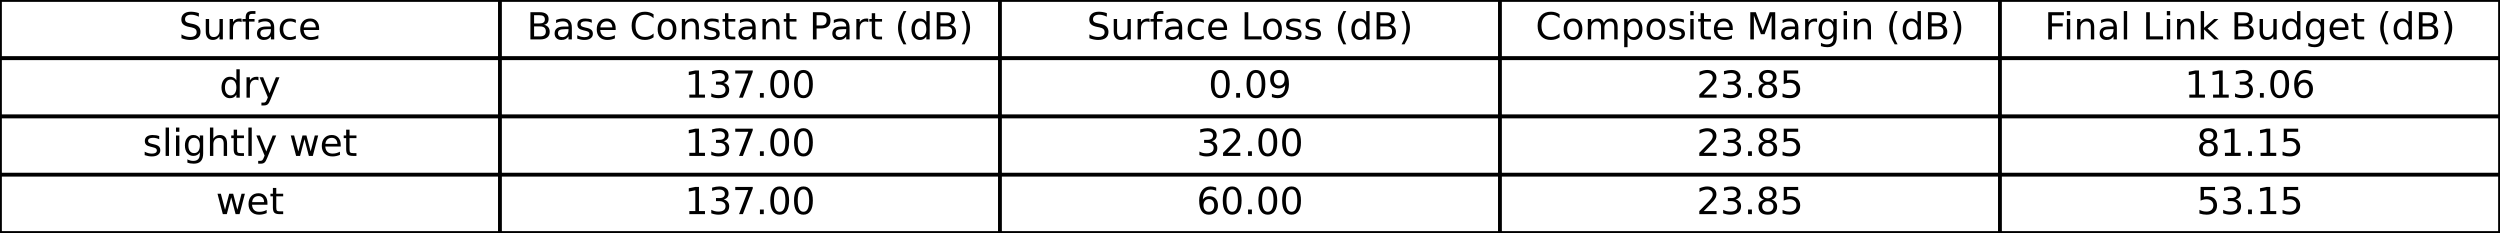
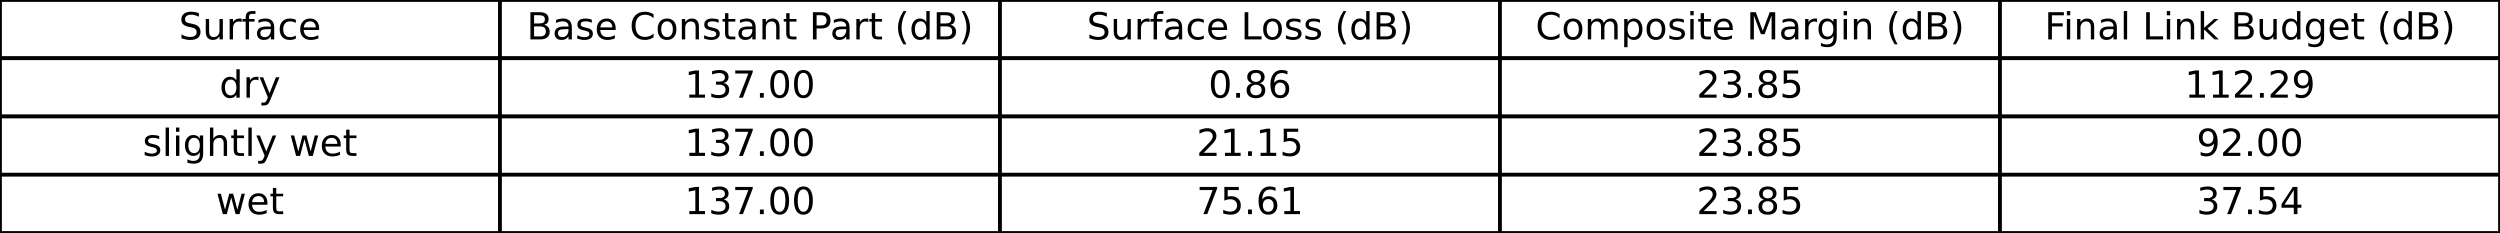
<svg xmlns="http://www.w3.org/2000/svg" xmlns:xlink="http://www.w3.org/1999/xlink" width="669.6pt" height="62.4pt" viewBox="0 0 669.6 62.4" version="1.1">
  <defs>
    <style type="text/css">*{stroke-linejoin: round; stroke-linecap: butt}</style>
  </defs>
  <g id="figure_1">
    <g id="patch_1">
      <path d="M 0 62.4  L 669.6 62.4  L 669.6 0  L 0 0  z " style="fill: #ffffff" />
    </g>
    <g id="axes_1">
      <g id="table_1">
        <g id="patch_2">
          <path d="M 0 15.6  L 133.92 15.6  L 133.92 0  L 0 0  z " style="fill: #ffffff; stroke: #000000; stroke-linejoin: miter" />
        </g>
        <g id="text_1">
          <g transform="translate(47.91156 10.55937) scale(0.1 -0.1)">
            <defs>
              <path id="DejaVuSans-53" d="M 3425 4513  L 3425 3897  Q 3066 4069 2747 4153  Q 2428 4238 2131 4238  Q 1616 4238 1336 4038  Q 1056 3838 1056 3469  Q 1056 3159 1242 3001  Q 1428 2844 1947 2747  L 2328 2669  Q 3034 2534 3370 2195  Q 3706 1856 3706 1288  Q 3706 609 3251 259  Q 2797 -91 1919 -91  Q 1588 -91 1214 -16  Q 841 59 441 206  L 441 856  Q 825 641 1194 531  Q 1563 422 1919 422  Q 2459 422 2753 634  Q 3047 847 3047 1241  Q 3047 1584 2836 1778  Q 2625 1972 2144 2069  L 1759 2144  Q 1053 2284 737 2584  Q 422 2884 422 3419  Q 422 4038 858 4394  Q 1294 4750 2059 4750  Q 2388 4750 2728 4690  Q 3069 4631 3425 4513  z " transform="scale(0.015625)" />
              <path id="DejaVuSans-75" d="M 544 1381  L 544 3500  L 1119 3500  L 1119 1403  Q 1119 906 1312 657  Q 1506 409 1894 409  Q 2359 409 2629 706  Q 2900 1003 2900 1516  L 2900 3500  L 3475 3500  L 3475 0  L 2900 0  L 2900 538  Q 2691 219 2414 64  Q 2138 -91 1772 -91  Q 1169 -91 856 284  Q 544 659 544 1381  z M 1991 3584  L 1991 3584  z " transform="scale(0.015625)" />
              <path id="DejaVuSans-72" d="M 2631 2963  Q 2534 3019 2420 3045  Q 2306 3072 2169 3072  Q 1681 3072 1420 2755  Q 1159 2438 1159 1844  L 1159 0  L 581 0  L 581 3500  L 1159 3500  L 1159 2956  Q 1341 3275 1631 3429  Q 1922 3584 2338 3584  Q 2397 3584 2469 3576  Q 2541 3569 2628 3553  L 2631 2963  z " transform="scale(0.015625)" />
              <path id="DejaVuSans-66" d="M 2375 4863  L 2375 4384  L 1825 4384  Q 1516 4384 1395 4259  Q 1275 4134 1275 3809  L 1275 3500  L 2222 3500  L 2222 3053  L 1275 3053  L 1275 0  L 697 0  L 697 3053  L 147 3053  L 147 3500  L 697 3500  L 697 3744  Q 697 4328 969 4595  Q 1241 4863 1831 4863  L 2375 4863  z " transform="scale(0.015625)" />
              <path id="DejaVuSans-61" d="M 2194 1759  Q 1497 1759 1228 1600  Q 959 1441 959 1056  Q 959 750 1161 570  Q 1363 391 1709 391  Q 2188 391 2477 730  Q 2766 1069 2766 1631  L 2766 1759  L 2194 1759  z M 3341 1997  L 3341 0  L 2766 0  L 2766 531  Q 2569 213 2275 61  Q 1981 -91 1556 -91  Q 1019 -91 701 211  Q 384 513 384 1019  Q 384 1609 779 1909  Q 1175 2209 1959 2209  L 2766 2209  L 2766 2266  Q 2766 2663 2505 2880  Q 2244 3097 1772 3097  Q 1472 3097 1187 3025  Q 903 2953 641 2809  L 641 3341  Q 956 3463 1253 3523  Q 1550 3584 1831 3584  Q 2591 3584 2966 3190  Q 3341 2797 3341 1997  z " transform="scale(0.015625)" />
              <path id="DejaVuSans-63" d="M 3122 3366  L 3122 2828  Q 2878 2963 2633 3030  Q 2388 3097 2138 3097  Q 1578 3097 1268 2742  Q 959 2388 959 1747  Q 959 1106 1268 751  Q 1578 397 2138 397  Q 2388 397 2633 464  Q 2878 531 3122 666  L 3122 134  Q 2881 22 2623 -34  Q 2366 -91 2075 -91  Q 1284 -91 818 406  Q 353 903 353 1747  Q 353 2603 823 3093  Q 1294 3584 2113 3584  Q 2378 3584 2631 3529  Q 2884 3475 3122 3366  z " transform="scale(0.015625)" />
              <path id="DejaVuSans-65" d="M 3597 1894  L 3597 1613  L 953 1613  Q 991 1019 1311 708  Q 1631 397 2203 397  Q 2534 397 2845 478  Q 3156 559 3463 722  L 3463 178  Q 3153 47 2828 -22  Q 2503 -91 2169 -91  Q 1331 -91 842 396  Q 353 884 353 1716  Q 353 2575 817 3079  Q 1281 3584 2069 3584  Q 2775 3584 3186 3129  Q 3597 2675 3597 1894  z M 3022 2063  Q 3016 2534 2758 2815  Q 2500 3097 2075 3097  Q 1594 3097 1305 2825  Q 1016 2553 972 2059  L 3022 2063  z " transform="scale(0.015625)" />
            </defs>
            <use xlink:href="#DejaVuSans-53" />
            <use xlink:href="#DejaVuSans-75" transform="translate(63.47656 0)" />
            <use xlink:href="#DejaVuSans-72" transform="translate(126.8555 0)" />
            <use xlink:href="#DejaVuSans-66" transform="translate(167.9688 0)" />
            <use xlink:href="#DejaVuSans-61" transform="translate(203.1738 0)" />
            <use xlink:href="#DejaVuSans-63" transform="translate(264.4531 0)" />
            <use xlink:href="#DejaVuSans-65" transform="translate(319.4336 0)" />
          </g>
        </g>
        <g id="patch_3">
          <path d="M 133.92 15.6  L 267.84 15.6  L 267.84 0  L 133.92 0  z " style="fill: #ffffff; stroke: #000000; stroke-linejoin: miter" />
        </g>
        <g id="text_2">
          <g transform="translate(141.0839 10.55937) scale(0.1 -0.1)">
            <defs>
              <path id="DejaVuSans-42" d="M 1259 2228  L 1259 519  L 2272 519  Q 2781 519 3026 730  Q 3272 941 3272 1375  Q 3272 1813 3026 2020  Q 2781 2228 2272 2228  L 1259 2228  z M 1259 4147  L 1259 2741  L 2194 2741  Q 2656 2741 2882 2914  Q 3109 3088 3109 3444  Q 3109 3797 2882 3972  Q 2656 4147 2194 4147  L 1259 4147  z M 628 4666  L 2241 4666  Q 2963 4666 3353 4366  Q 3744 4066 3744 3513  Q 3744 3084 3544 2831  Q 3344 2578 2956 2516  Q 3422 2416 3680 2098  Q 3938 1781 3938 1306  Q 3938 681 3513 340  Q 3088 0 2303 0  L 628 0  L 628 4666  z " transform="scale(0.015625)" />
              <path id="DejaVuSans-73" d="M 2834 3397  L 2834 2853  Q 2591 2978 2328 3040  Q 2066 3103 1784 3103  Q 1356 3103 1142 2972  Q 928 2841 928 2578  Q 928 2378 1081 2264  Q 1234 2150 1697 2047  L 1894 2003  Q 2506 1872 2764 1633  Q 3022 1394 3022 966  Q 3022 478 2636 193  Q 2250 -91 1575 -91  Q 1294 -91 989 -36  Q 684 19 347 128  L 347 722  Q 666 556 975 473  Q 1284 391 1588 391  Q 1994 391 2212 530  Q 2431 669 2431 922  Q 2431 1156 2273 1281  Q 2116 1406 1581 1522  L 1381 1569  Q 847 1681 609 1914  Q 372 2147 372 2553  Q 372 3047 722 3315  Q 1072 3584 1716 3584  Q 2034 3584 2315 3537  Q 2597 3491 2834 3397  z " transform="scale(0.015625)" />
              <path id="DejaVuSans-20" transform="scale(0.015625)" />
              <path id="DejaVuSans-43" d="M 4122 4306  L 4122 3641  Q 3803 3938 3442 4084  Q 3081 4231 2675 4231  Q 1875 4231 1450 3742  Q 1025 3253 1025 2328  Q 1025 1406 1450 917  Q 1875 428 2675 428  Q 3081 428 3442 575  Q 3803 722 4122 1019  L 4122 359  Q 3791 134 3420 21  Q 3050 -91 2638 -91  Q 1578 -91 968 557  Q 359 1206 359 2328  Q 359 3453 968 4101  Q 1578 4750 2638 4750  Q 3056 4750 3426 4639  Q 3797 4528 4122 4306  z " transform="scale(0.015625)" />
              <path id="DejaVuSans-6f" d="M 1959 3097  Q 1497 3097 1228 2736  Q 959 2375 959 1747  Q 959 1119 1226 758  Q 1494 397 1959 397  Q 2419 397 2687 759  Q 2956 1122 2956 1747  Q 2956 2369 2687 2733  Q 2419 3097 1959 3097  z M 1959 3584  Q 2709 3584 3137 3096  Q 3566 2609 3566 1747  Q 3566 888 3137 398  Q 2709 -91 1959 -91  Q 1206 -91 779 398  Q 353 888 353 1747  Q 353 2609 779 3096  Q 1206 3584 1959 3584  z " transform="scale(0.015625)" />
              <path id="DejaVuSans-6e" d="M 3513 2113  L 3513 0  L 2938 0  L 2938 2094  Q 2938 2591 2744 2837  Q 2550 3084 2163 3084  Q 1697 3084 1428 2787  Q 1159 2491 1159 1978  L 1159 0  L 581 0  L 581 3500  L 1159 3500  L 1159 2956  Q 1366 3272 1645 3428  Q 1925 3584 2291 3584  Q 2894 3584 3203 3211  Q 3513 2838 3513 2113  z " transform="scale(0.015625)" />
              <path id="DejaVuSans-74" d="M 1172 4494  L 1172 3500  L 2356 3500  L 2356 3053  L 1172 3053  L 1172 1153  Q 1172 725 1289 603  Q 1406 481 1766 481  L 2356 481  L 2356 0  L 1766 0  Q 1100 0 847 248  Q 594 497 594 1153  L 594 3053  L 172 3053  L 172 3500  L 594 3500  L 594 4494  L 1172 4494  z " transform="scale(0.015625)" />
              <path id="DejaVuSans-50" d="M 1259 4147  L 1259 2394  L 2053 2394  Q 2494 2394 2734 2622  Q 2975 2850 2975 3272  Q 2975 3691 2734 3919  Q 2494 4147 2053 4147  L 1259 4147  z M 628 4666  L 2053 4666  Q 2838 4666 3239 4311  Q 3641 3956 3641 3272  Q 3641 2581 3239 2228  Q 2838 1875 2053 1875  L 1259 1875  L 1259 0  L 628 0  L 628 4666  z " transform="scale(0.015625)" />
              <path id="DejaVuSans-28" d="M 1984 4856  Q 1566 4138 1362 3434  Q 1159 2731 1159 2009  Q 1159 1288 1364 580  Q 1569 -128 1984 -844  L 1484 -844  Q 1016 -109 783 600  Q 550 1309 550 2009  Q 550 2706 781 3412  Q 1013 4119 1484 4856  L 1984 4856  z " transform="scale(0.015625)" />
              <path id="DejaVuSans-64" d="M 2906 2969  L 2906 4863  L 3481 4863  L 3481 0  L 2906 0  L 2906 525  Q 2725 213 2448 61  Q 2172 -91 1784 -91  Q 1150 -91 751 415  Q 353 922 353 1747  Q 353 2572 751 3078  Q 1150 3584 1784 3584  Q 2172 3584 2448 3432  Q 2725 3281 2906 2969  z M 947 1747  Q 947 1113 1208 752  Q 1469 391 1925 391  Q 2381 391 2643 752  Q 2906 1113 2906 1747  Q 2906 2381 2643 2742  Q 2381 3103 1925 3103  Q 1469 3103 1208 2742  Q 947 2381 947 1747  z " transform="scale(0.015625)" />
              <path id="DejaVuSans-29" d="M 513 4856  L 1013 4856  Q 1481 4119 1714 3412  Q 1947 2706 1947 2009  Q 1947 1309 1714 600  Q 1481 -109 1013 -844  L 513 -844  Q 928 -128 1133 580  Q 1338 1288 1338 2009  Q 1338 2731 1133 3434  Q 928 4138 513 4856  z " transform="scale(0.015625)" />
            </defs>
            <use xlink:href="#DejaVuSans-42" />
            <use xlink:href="#DejaVuSans-61" transform="translate(68.60352 0)" />
            <use xlink:href="#DejaVuSans-73" transform="translate(129.8828 0)" />
            <use xlink:href="#DejaVuSans-65" transform="translate(181.9824 0)" />
            <use xlink:href="#DejaVuSans-20" transform="translate(243.5059 0)" />
            <use xlink:href="#DejaVuSans-43" transform="translate(275.293 0)" />
            <use xlink:href="#DejaVuSans-6f" transform="translate(345.1172 0)" />
            <use xlink:href="#DejaVuSans-6e" transform="translate(406.2988 0)" />
            <use xlink:href="#DejaVuSans-73" transform="translate(469.6777 0)" />
            <use xlink:href="#DejaVuSans-74" transform="translate(521.7773 0)" />
            <use xlink:href="#DejaVuSans-61" transform="translate(560.9863 0)" />
            <use xlink:href="#DejaVuSans-6e" transform="translate(622.2656 0)" />
            <use xlink:href="#DejaVuSans-74" transform="translate(685.6445 0)" />
            <use xlink:href="#DejaVuSans-20" transform="translate(724.8535 0)" />
            <use xlink:href="#DejaVuSans-50" transform="translate(756.6406 0)" />
            <use xlink:href="#DejaVuSans-61" transform="translate(812.4434 0)" />
            <use xlink:href="#DejaVuSans-72" transform="translate(873.7227 0)" />
            <use xlink:href="#DejaVuSans-74" transform="translate(914.8359 0)" />
            <use xlink:href="#DejaVuSans-20" transform="translate(954.0449 0)" />
            <use xlink:href="#DejaVuSans-28" transform="translate(985.832 0)" />
            <use xlink:href="#DejaVuSans-64" transform="translate(1024.846 0)" />
            <use xlink:href="#DejaVuSans-42" transform="translate(1088.322 0)" />
            <use xlink:href="#DejaVuSans-29" transform="translate(1156.926 0)" />
          </g>
        </g>
        <g id="patch_4">
          <path d="M 267.84 15.6  L 401.76 15.6  L 401.76 0  L 267.84 0  z " style="fill: #ffffff; stroke: #000000; stroke-linejoin: miter" />
        </g>
        <g id="text_3">
          <g transform="translate(291.1 10.55937) scale(0.1 -0.1)">
            <defs>
              <path id="DejaVuSans-4c" d="M 628 4666  L 1259 4666  L 1259 531  L 3531 531  L 3531 0  L 628 0  L 628 4666  z " transform="scale(0.015625)" />
            </defs>
            <use xlink:href="#DejaVuSans-53" />
            <use xlink:href="#DejaVuSans-75" transform="translate(63.47656 0)" />
            <use xlink:href="#DejaVuSans-72" transform="translate(126.8555 0)" />
            <use xlink:href="#DejaVuSans-66" transform="translate(167.9688 0)" />
            <use xlink:href="#DejaVuSans-61" transform="translate(203.1738 0)" />
            <use xlink:href="#DejaVuSans-63" transform="translate(264.4531 0)" />
            <use xlink:href="#DejaVuSans-65" transform="translate(319.4336 0)" />
            <use xlink:href="#DejaVuSans-20" transform="translate(380.957 0)" />
            <use xlink:href="#DejaVuSans-4c" transform="translate(412.7441 0)" />
            <use xlink:href="#DejaVuSans-6f" transform="translate(466.707 0)" />
            <use xlink:href="#DejaVuSans-73" transform="translate(527.8887 0)" />
            <use xlink:href="#DejaVuSans-73" transform="translate(579.9883 0)" />
            <use xlink:href="#DejaVuSans-20" transform="translate(632.0879 0)" />
            <use xlink:href="#DejaVuSans-28" transform="translate(663.875 0)" />
            <use xlink:href="#DejaVuSans-64" transform="translate(702.8887 0)" />
            <use xlink:href="#DejaVuSans-42" transform="translate(766.3652 0)" />
            <use xlink:href="#DejaVuSans-29" transform="translate(834.9688 0)" />
          </g>
        </g>
        <g id="patch_5">
          <path d="M 401.76 15.6  L 535.68 15.6  L 535.68 0  L 401.76 0  z " style="fill: #ffffff; stroke: #000000; stroke-linejoin: miter" />
        </g>
        <g id="text_4">
          <g transform="translate(411.2723 10.55937) scale(0.1 -0.1)">
            <defs>
              <path id="DejaVuSans-6d" d="M 3328 2828  Q 3544 3216 3844 3400  Q 4144 3584 4550 3584  Q 5097 3584 5394 3201  Q 5691 2819 5691 2113  L 5691 0  L 5113 0  L 5113 2094  Q 5113 2597 4934 2840  Q 4756 3084 4391 3084  Q 3944 3084 3684 2787  Q 3425 2491 3425 1978  L 3425 0  L 2847 0  L 2847 2094  Q 2847 2600 2669 2842  Q 2491 3084 2119 3084  Q 1678 3084 1418 2786  Q 1159 2488 1159 1978  L 1159 0  L 581 0  L 581 3500  L 1159 3500  L 1159 2956  Q 1356 3278 1631 3431  Q 1906 3584 2284 3584  Q 2666 3584 2933 3390  Q 3200 3197 3328 2828  z " transform="scale(0.015625)" />
              <path id="DejaVuSans-70" d="M 1159 525  L 1159 -1331  L 581 -1331  L 581 3500  L 1159 3500  L 1159 2969  Q 1341 3281 1617 3432  Q 1894 3584 2278 3584  Q 2916 3584 3314 3078  Q 3713 2572 3713 1747  Q 3713 922 3314 415  Q 2916 -91 2278 -91  Q 1894 -91 1617 61  Q 1341 213 1159 525  z M 3116 1747  Q 3116 2381 2855 2742  Q 2594 3103 2138 3103  Q 1681 3103 1420 2742  Q 1159 2381 1159 1747  Q 1159 1113 1420 752  Q 1681 391 2138 391  Q 2594 391 2855 752  Q 3116 1113 3116 1747  z " transform="scale(0.015625)" />
              <path id="DejaVuSans-69" d="M 603 3500  L 1178 3500  L 1178 0  L 603 0  L 603 3500  z M 603 4863  L 1178 4863  L 1178 4134  L 603 4134  L 603 4863  z " transform="scale(0.015625)" />
              <path id="DejaVuSans-4d" d="M 628 4666  L 1569 4666  L 2759 1491  L 3956 4666  L 4897 4666  L 4897 0  L 4281 0  L 4281 4097  L 3078 897  L 2444 897  L 1241 4097  L 1241 0  L 628 0  L 628 4666  z " transform="scale(0.015625)" />
              <path id="DejaVuSans-67" d="M 2906 1791  Q 2906 2416 2648 2759  Q 2391 3103 1925 3103  Q 1463 3103 1205 2759  Q 947 2416 947 1791  Q 947 1169 1205 825  Q 1463 481 1925 481  Q 2391 481 2648 825  Q 2906 1169 2906 1791  z M 3481 434  Q 3481 -459 3084 -895  Q 2688 -1331 1869 -1331  Q 1566 -1331 1297 -1286  Q 1028 -1241 775 -1147  L 775 -588  Q 1028 -725 1275 -790  Q 1522 -856 1778 -856  Q 2344 -856 2625 -561  Q 2906 -266 2906 331  L 2906 616  Q 2728 306 2450 153  Q 2172 0 1784 0  Q 1141 0 747 490  Q 353 981 353 1791  Q 353 2603 747 3093  Q 1141 3584 1784 3584  Q 2172 3584 2450 3431  Q 2728 3278 2906 2969  L 2906 3500  L 3481 3500  L 3481 434  z " transform="scale(0.015625)" />
            </defs>
            <use xlink:href="#DejaVuSans-43" />
            <use xlink:href="#DejaVuSans-6f" transform="translate(69.82422 0)" />
            <use xlink:href="#DejaVuSans-6d" transform="translate(131.0059 0)" />
            <use xlink:href="#DejaVuSans-70" transform="translate(228.418 0)" />
            <use xlink:href="#DejaVuSans-6f" transform="translate(291.8945 0)" />
            <use xlink:href="#DejaVuSans-73" transform="translate(353.0762 0)" />
            <use xlink:href="#DejaVuSans-69" transform="translate(405.1758 0)" />
            <use xlink:href="#DejaVuSans-74" transform="translate(432.959 0)" />
            <use xlink:href="#DejaVuSans-65" transform="translate(472.168 0)" />
            <use xlink:href="#DejaVuSans-20" transform="translate(533.6914 0)" />
            <use xlink:href="#DejaVuSans-4d" transform="translate(565.4785 0)" />
            <use xlink:href="#DejaVuSans-61" transform="translate(651.7578 0)" />
            <use xlink:href="#DejaVuSans-72" transform="translate(713.0371 0)" />
            <use xlink:href="#DejaVuSans-67" transform="translate(752.4004 0)" />
            <use xlink:href="#DejaVuSans-69" transform="translate(815.877 0)" />
            <use xlink:href="#DejaVuSans-6e" transform="translate(843.6602 0)" />
            <use xlink:href="#DejaVuSans-20" transform="translate(907.0391 0)" />
            <use xlink:href="#DejaVuSans-28" transform="translate(938.8262 0)" />
            <use xlink:href="#DejaVuSans-64" transform="translate(977.8398 0)" />
            <use xlink:href="#DejaVuSans-42" transform="translate(1041.316 0)" />
            <use xlink:href="#DejaVuSans-29" transform="translate(1109.92 0)" />
          </g>
        </g>
        <g id="patch_6">
          <path d="M 535.68 15.6  L 669.6 15.6  L 669.6 0  L 535.68 0  z " style="fill: #ffffff; stroke: #000000; stroke-linejoin: miter" />
        </g>
        <g id="text_5">
          <g transform="translate(547.6189 10.55937) scale(0.1 -0.1)">
            <defs>
              <path id="DejaVuSans-46" d="M 628 4666  L 3309 4666  L 3309 4134  L 1259 4134  L 1259 2759  L 3109 2759  L 3109 2228  L 1259 2228  L 1259 0  L 628 0  L 628 4666  z " transform="scale(0.015625)" />
              <path id="DejaVuSans-6c" d="M 603 4863  L 1178 4863  L 1178 0  L 603 0  L 603 4863  z " transform="scale(0.015625)" />
              <path id="DejaVuSans-6b" d="M 581 4863  L 1159 4863  L 1159 1991  L 2875 3500  L 3609 3500  L 1753 1863  L 3688 0  L 2938 0  L 1159 1709  L 1159 0  L 581 0  L 581 4863  z " transform="scale(0.015625)" />
            </defs>
            <use xlink:href="#DejaVuSans-46" />
            <use xlink:href="#DejaVuSans-69" transform="translate(50.26953 0)" />
            <use xlink:href="#DejaVuSans-6e" transform="translate(78.05273 0)" />
            <use xlink:href="#DejaVuSans-61" transform="translate(141.4316 0)" />
            <use xlink:href="#DejaVuSans-6c" transform="translate(202.7109 0)" />
            <use xlink:href="#DejaVuSans-20" transform="translate(230.4941 0)" />
            <use xlink:href="#DejaVuSans-4c" transform="translate(262.2812 0)" />
            <use xlink:href="#DejaVuSans-69" transform="translate(317.9941 0)" />
            <use xlink:href="#DejaVuSans-6e" transform="translate(345.7773 0)" />
            <use xlink:href="#DejaVuSans-6b" transform="translate(409.1562 0)" />
            <use xlink:href="#DejaVuSans-20" transform="translate(467.0664 0)" />
            <use xlink:href="#DejaVuSans-42" transform="translate(498.8535 0)" />
            <use xlink:href="#DejaVuSans-75" transform="translate(567.457 0)" />
            <use xlink:href="#DejaVuSans-64" transform="translate(630.8359 0)" />
            <use xlink:href="#DejaVuSans-67" transform="translate(694.3125 0)" />
            <use xlink:href="#DejaVuSans-65" transform="translate(757.7891 0)" />
            <use xlink:href="#DejaVuSans-74" transform="translate(819.3125 0)" />
            <use xlink:href="#DejaVuSans-20" transform="translate(858.5215 0)" />
            <use xlink:href="#DejaVuSans-28" transform="translate(890.3086 0)" />
            <use xlink:href="#DejaVuSans-64" transform="translate(929.3223 0)" />
            <use xlink:href="#DejaVuSans-42" transform="translate(992.7988 0)" />
            <use xlink:href="#DejaVuSans-29" transform="translate(1061.402 0)" />
          </g>
        </g>
        <g id="patch_7">
          <path d="M 0 31.2  L 133.92 31.2  L 133.92 15.6  L 0 15.6  z " style="fill: #ffffff; stroke: #000000; stroke-linejoin: miter" />
        </g>
        <g id="text_6">
          <g transform="translate(58.77094 26.15938) scale(0.1 -0.1)">
            <defs>
              <path id="DejaVuSans-79" d="M 2059 -325  Q 1816 -950 1584 -1140  Q 1353 -1331 966 -1331  L 506 -1331  L 506 -850  L 844 -850  Q 1081 -850 1212 -737  Q 1344 -625 1503 -206  L 1606 56  L 191 3500  L 800 3500  L 1894 763  L 2988 3500  L 3597 3500  L 2059 -325  z " transform="scale(0.015625)" />
            </defs>
            <use xlink:href="#DejaVuSans-64" />
            <use xlink:href="#DejaVuSans-72" transform="translate(63.47656 0)" />
            <use xlink:href="#DejaVuSans-79" transform="translate(104.5898 0)" />
          </g>
        </g>
        <g id="patch_8">
          <path d="M 133.92 31.2  L 267.84 31.2  L 267.84 15.6  L 133.92 15.6  z " style="fill: #ffffff; stroke: #000000; stroke-linejoin: miter" />
        </g>
        <g id="text_7">
          <g transform="translate(183.3847 26.15938) scale(0.1 -0.1)">
            <defs>
              <path id="DejaVuSans-31" d="M 794 531  L 1825 531  L 1825 4091  L 703 3866  L 703 4441  L 1819 4666  L 2450 4666  L 2450 531  L 3481 531  L 3481 0  L 794 0  L 794 531  z " transform="scale(0.015625)" />
              <path id="DejaVuSans-33" d="M 2597 2516  Q 3050 2419 3304 2112  Q 3559 1806 3559 1356  Q 3559 666 3084 287  Q 2609 -91 1734 -91  Q 1441 -91 1130 -33  Q 819 25 488 141  L 488 750  Q 750 597 1062 519  Q 1375 441 1716 441  Q 2309 441 2620 675  Q 2931 909 2931 1356  Q 2931 1769 2642 2001  Q 2353 2234 1838 2234  L 1294 2234  L 1294 2753  L 1863 2753  Q 2328 2753 2575 2939  Q 2822 3125 2822 3475  Q 2822 3834 2567 4026  Q 2313 4219 1838 4219  Q 1578 4219 1281 4162  Q 984 4106 628 3988  L 628 4550  Q 988 4650 1302 4700  Q 1616 4750 1894 4750  Q 2613 4750 3031 4423  Q 3450 4097 3450 3541  Q 3450 3153 3228 2886  Q 3006 2619 2597 2516  z " transform="scale(0.015625)" />
              <path id="DejaVuSans-37" d="M 525 4666  L 3525 4666  L 3525 4397  L 1831 0  L 1172 0  L 2766 4134  L 525 4134  L 525 4666  z " transform="scale(0.015625)" />
              <path id="DejaVuSans-2e" d="M 684 794  L 1344 794  L 1344 0  L 684 0  L 684 794  z " transform="scale(0.015625)" />
              <path id="DejaVuSans-30" d="M 2034 4250  Q 1547 4250 1301 3770  Q 1056 3291 1056 2328  Q 1056 1369 1301 889  Q 1547 409 2034 409  Q 2525 409 2770 889  Q 3016 1369 3016 2328  Q 3016 3291 2770 3770  Q 2525 4250 2034 4250  z M 2034 4750  Q 2819 4750 3233 4129  Q 3647 3509 3647 2328  Q 3647 1150 3233 529  Q 2819 -91 2034 -91  Q 1250 -91 836 529  Q 422 1150 422 2328  Q 422 3509 836 4129  Q 1250 4750 2034 4750  z " transform="scale(0.015625)" />
            </defs>
            <use xlink:href="#DejaVuSans-31" />
            <use xlink:href="#DejaVuSans-33" transform="translate(63.62305 0)" />
            <use xlink:href="#DejaVuSans-37" transform="translate(127.2461 0)" />
            <use xlink:href="#DejaVuSans-2e" transform="translate(190.8691 0)" />
            <use xlink:href="#DejaVuSans-30" transform="translate(222.6562 0)" />
            <use xlink:href="#DejaVuSans-30" transform="translate(286.2793 0)" />
          </g>
        </g>
        <g id="patch_9">
          <path d="M 267.84 31.2  L 401.76 31.2  L 401.76 15.6  L 267.84 15.6  z " style="fill: #ffffff; stroke: #000000; stroke-linejoin: miter" />
        </g>
        <g id="text_8">
          <g transform="translate(323.6672 26.15938) scale(0.1 -0.1)">
            <defs>
-               <path id="DejaVuSans-39" d="M 703 97  L 703 672  Q 941 559 1184 500  Q 1428 441 1663 441  Q 2288 441 2617 861  Q 2947 1281 2994 2138  Q 2813 1869 2534 1725  Q 2256 1581 1919 1581  Q 1219 1581 811 2004  Q 403 2428 403 3163  Q 403 3881 828 4315  Q 1253 4750 1959 4750  Q 2769 4750 3195 4129  Q 3622 3509 3622 2328  Q 3622 1225 3098 567  Q 2575 -91 1691 -91  Q 1453 -91 1209 -44  Q 966 3 703 97  z M 1959 2075  Q 2384 2075 2632 2365  Q 2881 2656 2881 3163  Q 2881 3666 2632 3958  Q 2384 4250 1959 4250  Q 1534 4250 1286 3958  Q 1038 3666 1038 3163  Q 1038 2656 1286 2365  Q 1534 2075 1959 2075  z " transform="scale(0.015625)" />
+               <path id="DejaVuSans-38" d="M 2034 2216  Q 1584 2216 1326 1975  Q 1069 1734 1069 1313  Q 1069 891 1326 650  Q 1584 409 2034 409  Q 2484 409 2743 651  Q 3003 894 3003 1313  Q 3003 1734 2745 1975  Q 2488 2216 2034 2216  z M 1403 2484  Q 997 2584 770 2862  Q 544 3141 544 3541  Q 544 4100 942 4425  Q 1341 4750 2034 4750  Q 2731 4750 3128 4425  Q 3525 4100 3525 3541  Q 3525 3141 3298 2862  Q 3072 2584 2669 2484  Q 3125 2378 3379 2068  Q 3634 1759 3634 1313  Q 3634 634 3220 271  Q 2806 -91 2034 -91  Q 1263 -91 848 271  Q 434 634 434 1313  Q 434 1759 690 2068  Q 947 2378 1403 2484  z M 1172 3481  Q 1172 3119 1398 2916  Q 1625 2713 2034 2713  Q 2441 2713 2670 2916  Q 2900 3119 2900 3481  Q 2900 3844 2670 4047  Q 2441 4250 2034 4250  Q 1625 4250 1398 4047  Q 1172 3844 1172 3481  z " transform="scale(0.015625)" />
+               <path id="DejaVuSans-36" d="M 2113 2584  Q 1688 2584 1439 2293  Q 1191 2003 1191 1497  Q 1191 994 1439 701  Q 1688 409 2113 409  Q 2538 409 2786 701  Q 3034 994 3034 1497  Q 3034 2003 2786 2293  Q 2538 2584 2113 2584  z M 3366 4563  L 3366 3988  Q 3128 4100 2886 4159  Q 2644 4219 2406 4219  Q 1781 4219 1451 3797  Q 1122 3375 1075 2522  Q 1259 2794 1537 2939  Q 1816 3084 2150 3084  Q 2853 3084 3261 2657  Q 3669 2231 3669 1497  Q 3669 778 3244 343  Q 2819 -91 2113 -91  Q 1303 -91 875 529  Q 447 1150 447 2328  Q 447 3434 972 4092  Q 1497 4750 2381 4750  Q 2619 4750 2861 4703  Q 3103 4656 3366 4563  z " transform="scale(0.015625)" />
            </defs>
            <use xlink:href="#DejaVuSans-30" />
            <use xlink:href="#DejaVuSans-2e" transform="translate(63.62305 0)" />
-             <use xlink:href="#DejaVuSans-30" transform="translate(95.41016 0)" />
-             <use xlink:href="#DejaVuSans-39" transform="translate(159.0332 0)" />
+             <use xlink:href="#DejaVuSans-38" transform="translate(95.41016 0)" />
+             <use xlink:href="#DejaVuSans-36" transform="translate(159.0332 0)" />
          </g>
        </g>
        <g id="patch_10">
          <path d="M 401.76 31.2  L 535.68 31.2  L 535.68 15.6  L 401.76 15.6  z " style="fill: #ffffff; stroke: #000000; stroke-linejoin: miter" />
        </g>
        <g id="text_9">
          <g transform="translate(454.4059 26.15938) scale(0.1 -0.1)">
            <defs>
              <path id="DejaVuSans-32" d="M 1228 531  L 3431 531  L 3431 0  L 469 0  L 469 531  Q 828 903 1448 1529  Q 2069 2156 2228 2338  Q 2531 2678 2651 2914  Q 2772 3150 2772 3378  Q 2772 3750 2511 3984  Q 2250 4219 1831 4219  Q 1534 4219 1204 4116  Q 875 4013 500 3803  L 500 4441  Q 881 4594 1212 4672  Q 1544 4750 1819 4750  Q 2544 4750 2975 4387  Q 3406 4025 3406 3419  Q 3406 3131 3298 2873  Q 3191 2616 2906 2266  Q 2828 2175 2409 1742  Q 1991 1309 1228 531  z " transform="scale(0.015625)" />
-               <path id="DejaVuSans-38" d="M 2034 2216  Q 1584 2216 1326 1975  Q 1069 1734 1069 1313  Q 1069 891 1326 650  Q 1584 409 2034 409  Q 2484 409 2743 651  Q 3003 894 3003 1313  Q 3003 1734 2745 1975  Q 2488 2216 2034 2216  z M 1403 2484  Q 997 2584 770 2862  Q 544 3141 544 3541  Q 544 4100 942 4425  Q 1341 4750 2034 4750  Q 2731 4750 3128 4425  Q 3525 4100 3525 3541  Q 3525 3141 3298 2862  Q 3072 2584 2669 2484  Q 3125 2378 3379 2068  Q 3634 1759 3634 1313  Q 3634 634 3220 271  Q 2806 -91 2034 -91  Q 1263 -91 848 271  Q 434 634 434 1313  Q 434 1759 690 2068  Q 947 2378 1403 2484  z M 1172 3481  Q 1172 3119 1398 2916  Q 1625 2713 2034 2713  Q 2441 2713 2670 2916  Q 2900 3119 2900 3481  Q 2900 3844 2670 4047  Q 2441 4250 2034 4250  Q 1625 4250 1398 4047  Q 1172 3844 1172 3481  z " transform="scale(0.015625)" />
              <path id="DejaVuSans-35" d="M 691 4666  L 3169 4666  L 3169 4134  L 1269 4134  L 1269 2991  Q 1406 3038 1543 3061  Q 1681 3084 1819 3084  Q 2600 3084 3056 2656  Q 3513 2228 3513 1497  Q 3513 744 3044 326  Q 2575 -91 1722 -91  Q 1428 -91 1123 -41  Q 819 9 494 109  L 494 744  Q 775 591 1075 516  Q 1375 441 1709 441  Q 2250 441 2565 725  Q 2881 1009 2881 1497  Q 2881 1984 2565 2268  Q 2250 2553 1709 2553  Q 1456 2553 1204 2497  Q 953 2441 691 2322  L 691 4666  z " transform="scale(0.015625)" />
            </defs>
            <use xlink:href="#DejaVuSans-32" />
            <use xlink:href="#DejaVuSans-33" transform="translate(63.62305 0)" />
            <use xlink:href="#DejaVuSans-2e" transform="translate(127.2461 0)" />
            <use xlink:href="#DejaVuSans-38" transform="translate(159.0332 0)" />
            <use xlink:href="#DejaVuSans-35" transform="translate(222.6562 0)" />
          </g>
        </g>
        <g id="patch_11">
          <path d="M 535.68 31.2  L 669.6 31.2  L 669.6 15.6  L 535.68 15.6  z " style="fill: #ffffff; stroke: #000000; stroke-linejoin: miter" />
        </g>
        <g id="text_10">
          <g transform="translate(585.1447 26.15938) scale(0.1 -0.1)">
            <defs>
-               <path id="DejaVuSans-36" d="M 2113 2584  Q 1688 2584 1439 2293  Q 1191 2003 1191 1497  Q 1191 994 1439 701  Q 1688 409 2113 409  Q 2538 409 2786 701  Q 3034 994 3034 1497  Q 3034 2003 2786 2293  Q 2538 2584 2113 2584  z M 3366 4563  L 3366 3988  Q 3128 4100 2886 4159  Q 2644 4219 2406 4219  Q 1781 4219 1451 3797  Q 1122 3375 1075 2522  Q 1259 2794 1537 2939  Q 1816 3084 2150 3084  Q 2853 3084 3261 2657  Q 3669 2231 3669 1497  Q 3669 778 3244 343  Q 2819 -91 2113 -91  Q 1303 -91 875 529  Q 447 1150 447 2328  Q 447 3434 972 4092  Q 1497 4750 2381 4750  Q 2619 4750 2861 4703  Q 3103 4656 3366 4563  z " transform="scale(0.015625)" />
+               <path id="DejaVuSans-39" d="M 703 97  L 703 672  Q 941 559 1184 500  Q 1428 441 1663 441  Q 2288 441 2617 861  Q 2947 1281 2994 2138  Q 2813 1869 2534 1725  Q 2256 1581 1919 1581  Q 1219 1581 811 2004  Q 403 2428 403 3163  Q 403 3881 828 4315  Q 1253 4750 1959 4750  Q 2769 4750 3195 4129  Q 3622 3509 3622 2328  Q 3622 1225 3098 567  Q 2575 -91 1691 -91  Q 1453 -91 1209 -44  Q 966 3 703 97  z M 1959 2075  Q 2384 2075 2632 2365  Q 2881 2656 2881 3163  Q 2881 3666 2632 3958  Q 2384 4250 1959 4250  Q 1534 4250 1286 3958  Q 1038 3666 1038 3163  Q 1038 2656 1286 2365  Q 1534 2075 1959 2075  z " transform="scale(0.015625)" />
            </defs>
            <use xlink:href="#DejaVuSans-31" />
            <use xlink:href="#DejaVuSans-31" transform="translate(63.62305 0)" />
-             <use xlink:href="#DejaVuSans-33" transform="translate(127.2461 0)" />
+             <use xlink:href="#DejaVuSans-32" transform="translate(127.2461 0)" />
            <use xlink:href="#DejaVuSans-2e" transform="translate(190.8691 0)" />
-             <use xlink:href="#DejaVuSans-30" transform="translate(222.6562 0)" />
-             <use xlink:href="#DejaVuSans-36" transform="translate(286.2793 0)" />
+             <use xlink:href="#DejaVuSans-32" transform="translate(222.6562 0)" />
+             <use xlink:href="#DejaVuSans-39" transform="translate(286.2793 0)" />
          </g>
        </g>
        <g id="patch_12">
          <path d="M 0 46.8  L 133.92 46.8  L 133.92 31.2  L 0 31.2  z " style="fill: #ffffff; stroke: #000000; stroke-linejoin: miter" />
        </g>
        <g id="text_11">
          <g transform="translate(38.21078 41.75937) scale(0.1 -0.1)">
            <defs>
              <path id="DejaVuSans-68" d="M 3513 2113  L 3513 0  L 2938 0  L 2938 2094  Q 2938 2591 2744 2837  Q 2550 3084 2163 3084  Q 1697 3084 1428 2787  Q 1159 2491 1159 1978  L 1159 0  L 581 0  L 581 4863  L 1159 4863  L 1159 2956  Q 1366 3272 1645 3428  Q 1925 3584 2291 3584  Q 2894 3584 3203 3211  Q 3513 2838 3513 2113  z " transform="scale(0.015625)" />
              <path id="DejaVuSans-77" d="M 269 3500  L 844 3500  L 1563 769  L 2278 3500  L 2956 3500  L 3675 769  L 4391 3500  L 4966 3500  L 4050 0  L 3372 0  L 2619 2869  L 1863 0  L 1184 0  L 269 3500  z " transform="scale(0.015625)" />
            </defs>
            <use xlink:href="#DejaVuSans-73" />
            <use xlink:href="#DejaVuSans-6c" transform="translate(52.09961 0)" />
            <use xlink:href="#DejaVuSans-69" transform="translate(79.88281 0)" />
            <use xlink:href="#DejaVuSans-67" transform="translate(107.666 0)" />
            <use xlink:href="#DejaVuSans-68" transform="translate(171.1426 0)" />
            <use xlink:href="#DejaVuSans-74" transform="translate(234.5215 0)" />
            <use xlink:href="#DejaVuSans-6c" transform="translate(273.7305 0)" />
            <use xlink:href="#DejaVuSans-79" transform="translate(301.5137 0)" />
            <use xlink:href="#DejaVuSans-20" transform="translate(360.6934 0)" />
            <use xlink:href="#DejaVuSans-77" transform="translate(392.4805 0)" />
            <use xlink:href="#DejaVuSans-65" transform="translate(474.2676 0)" />
            <use xlink:href="#DejaVuSans-74" transform="translate(535.791 0)" />
          </g>
        </g>
        <g id="patch_13">
          <path d="M 133.92 46.8  L 267.84 46.8  L 267.84 31.2  L 133.92 31.2  z " style="fill: #ffffff; stroke: #000000; stroke-linejoin: miter" />
        </g>
        <g id="text_12">
          <g transform="translate(183.3847 41.75937) scale(0.1 -0.1)">
            <use xlink:href="#DejaVuSans-31" />
            <use xlink:href="#DejaVuSans-33" transform="translate(63.62305 0)" />
            <use xlink:href="#DejaVuSans-37" transform="translate(127.2461 0)" />
            <use xlink:href="#DejaVuSans-2e" transform="translate(190.8691 0)" />
            <use xlink:href="#DejaVuSans-30" transform="translate(222.6562 0)" />
            <use xlink:href="#DejaVuSans-30" transform="translate(286.2793 0)" />
          </g>
        </g>
        <g id="patch_14">
          <path d="M 267.84 46.8  L 401.76 46.8  L 401.76 31.2  L 267.84 31.2  z " style="fill: #ffffff; stroke: #000000; stroke-linejoin: miter" />
        </g>
        <g id="text_13">
          <g transform="translate(320.4859 41.75937) scale(0.1 -0.1)">
-             <use xlink:href="#DejaVuSans-33" />
-             <use xlink:href="#DejaVuSans-32" transform="translate(63.62305 0)" />
-             <use xlink:href="#DejaVuSans-2e" transform="translate(127.2461 0)" />
-             <use xlink:href="#DejaVuSans-30" transform="translate(159.0332 0)" />
-             <use xlink:href="#DejaVuSans-30" transform="translate(222.6562 0)" />
+             <use xlink:href="#DejaVuSans-32" />
+             <use xlink:href="#DejaVuSans-31" transform="translate(63.62305 0)" />
+             <use xlink:href="#DejaVuSans-2e" transform="translate(127.2461 0)" />
+             <use xlink:href="#DejaVuSans-31" transform="translate(159.0332 0)" />
+             <use xlink:href="#DejaVuSans-35" transform="translate(222.6562 0)" />
          </g>
        </g>
        <g id="patch_15">
          <path d="M 401.76 46.8  L 535.68 46.8  L 535.68 31.2  L 401.76 31.2  z " style="fill: #ffffff; stroke: #000000; stroke-linejoin: miter" />
        </g>
        <g id="text_14">
          <g transform="translate(454.4059 41.75937) scale(0.1 -0.1)">
            <use xlink:href="#DejaVuSans-32" />
            <use xlink:href="#DejaVuSans-33" transform="translate(63.62305 0)" />
            <use xlink:href="#DejaVuSans-2e" transform="translate(127.2461 0)" />
            <use xlink:href="#DejaVuSans-38" transform="translate(159.0332 0)" />
            <use xlink:href="#DejaVuSans-35" transform="translate(222.6562 0)" />
          </g>
        </g>
        <g id="patch_16">
          <path d="M 535.68 46.8  L 669.6 46.8  L 669.6 31.2  L 535.68 31.2  z " style="fill: #ffffff; stroke: #000000; stroke-linejoin: miter" />
        </g>
        <g id="text_15">
          <g transform="translate(588.3259 41.75937) scale(0.1 -0.1)">
-             <use xlink:href="#DejaVuSans-38" />
-             <use xlink:href="#DejaVuSans-31" transform="translate(63.62305 0)" />
-             <use xlink:href="#DejaVuSans-2e" transform="translate(127.2461 0)" />
-             <use xlink:href="#DejaVuSans-31" transform="translate(159.0332 0)" />
-             <use xlink:href="#DejaVuSans-35" transform="translate(222.6562 0)" />
+             <use xlink:href="#DejaVuSans-39" />
+             <use xlink:href="#DejaVuSans-32" transform="translate(63.62305 0)" />
+             <use xlink:href="#DejaVuSans-2e" transform="translate(127.2461 0)" />
+             <use xlink:href="#DejaVuSans-30" transform="translate(159.0332 0)" />
+             <use xlink:href="#DejaVuSans-30" transform="translate(222.6562 0)" />
          </g>
        </g>
        <g id="patch_17">
          <path d="M 0 62.4  L 133.92 62.4  L 133.92 46.8  L 0 46.8  z " style="fill: #ffffff; stroke: #000000; stroke-linejoin: miter" />
        </g>
        <g id="text_16">
          <g transform="translate(57.83422 57.35938) scale(0.1 -0.1)">
            <use xlink:href="#DejaVuSans-77" />
            <use xlink:href="#DejaVuSans-65" transform="translate(81.78711 0)" />
            <use xlink:href="#DejaVuSans-74" transform="translate(143.3105 0)" />
          </g>
        </g>
        <g id="patch_18">
          <path d="M 133.92 62.4  L 267.84 62.4  L 267.84 46.8  L 133.92 46.8  z " style="fill: #ffffff; stroke: #000000; stroke-linejoin: miter" />
        </g>
        <g id="text_17">
          <g transform="translate(183.3847 57.35938) scale(0.1 -0.1)">
            <use xlink:href="#DejaVuSans-31" />
            <use xlink:href="#DejaVuSans-33" transform="translate(63.62305 0)" />
            <use xlink:href="#DejaVuSans-37" transform="translate(127.2461 0)" />
            <use xlink:href="#DejaVuSans-2e" transform="translate(190.8691 0)" />
            <use xlink:href="#DejaVuSans-30" transform="translate(222.6562 0)" />
            <use xlink:href="#DejaVuSans-30" transform="translate(286.2793 0)" />
          </g>
        </g>
        <g id="patch_19">
          <path d="M 267.84 62.4  L 401.76 62.4  L 401.76 46.8  L 267.84 46.8  z " style="fill: #ffffff; stroke: #000000; stroke-linejoin: miter" />
        </g>
        <g id="text_18">
          <g transform="translate(320.4859 57.35938) scale(0.1 -0.1)">
-             <use xlink:href="#DejaVuSans-36" />
-             <use xlink:href="#DejaVuSans-30" transform="translate(63.62305 0)" />
-             <use xlink:href="#DejaVuSans-2e" transform="translate(127.2461 0)" />
-             <use xlink:href="#DejaVuSans-30" transform="translate(159.0332 0)" />
-             <use xlink:href="#DejaVuSans-30" transform="translate(222.6562 0)" />
+             <use xlink:href="#DejaVuSans-37" />
+             <use xlink:href="#DejaVuSans-35" transform="translate(63.62305 0)" />
+             <use xlink:href="#DejaVuSans-2e" transform="translate(127.2461 0)" />
+             <use xlink:href="#DejaVuSans-36" transform="translate(159.0332 0)" />
+             <use xlink:href="#DejaVuSans-31" transform="translate(222.6562 0)" />
          </g>
        </g>
        <g id="patch_20">
          <path d="M 401.76 62.4  L 535.68 62.4  L 535.68 46.8  L 401.76 46.8  z " style="fill: #ffffff; stroke: #000000; stroke-linejoin: miter" />
        </g>
        <g id="text_19">
          <g transform="translate(454.4059 57.35938) scale(0.1 -0.1)">
            <use xlink:href="#DejaVuSans-32" />
            <use xlink:href="#DejaVuSans-33" transform="translate(63.62305 0)" />
            <use xlink:href="#DejaVuSans-2e" transform="translate(127.2461 0)" />
            <use xlink:href="#DejaVuSans-38" transform="translate(159.0332 0)" />
            <use xlink:href="#DejaVuSans-35" transform="translate(222.6562 0)" />
          </g>
        </g>
        <g id="patch_21">
          <path d="M 535.68 62.4  L 669.6 62.4  L 669.6 46.8  L 535.68 46.8  z " style="fill: #ffffff; stroke: #000000; stroke-linejoin: miter" />
        </g>
        <g id="text_20">
          <g transform="translate(588.3259 57.35938) scale(0.1 -0.1)">
-             <use xlink:href="#DejaVuSans-35" />
-             <use xlink:href="#DejaVuSans-33" transform="translate(63.62305 0)" />
-             <use xlink:href="#DejaVuSans-2e" transform="translate(127.2461 0)" />
-             <use xlink:href="#DejaVuSans-31" transform="translate(159.0332 0)" />
-             <use xlink:href="#DejaVuSans-35" transform="translate(222.6562 0)" />
+             <defs>
+               <path id="DejaVuSans-34" d="M 2419 4116  L 825 1625  L 2419 1625  L 2419 4116  z M 2253 4666  L 3047 4666  L 3047 1625  L 3713 1625  L 3713 1100  L 3047 1100  L 3047 0  L 2419 0  L 2419 1100  L 313 1100  L 313 1709  L 2253 4666  z " transform="scale(0.015625)" />
+             </defs>
+             <use xlink:href="#DejaVuSans-33" />
+             <use xlink:href="#DejaVuSans-37" transform="translate(63.62305 0)" />
+             <use xlink:href="#DejaVuSans-2e" transform="translate(127.2461 0)" />
+             <use xlink:href="#DejaVuSans-35" transform="translate(159.0332 0)" />
+             <use xlink:href="#DejaVuSans-34" transform="translate(222.6562 0)" />
          </g>
        </g>
      </g>
    </g>
  </g>
</svg>
